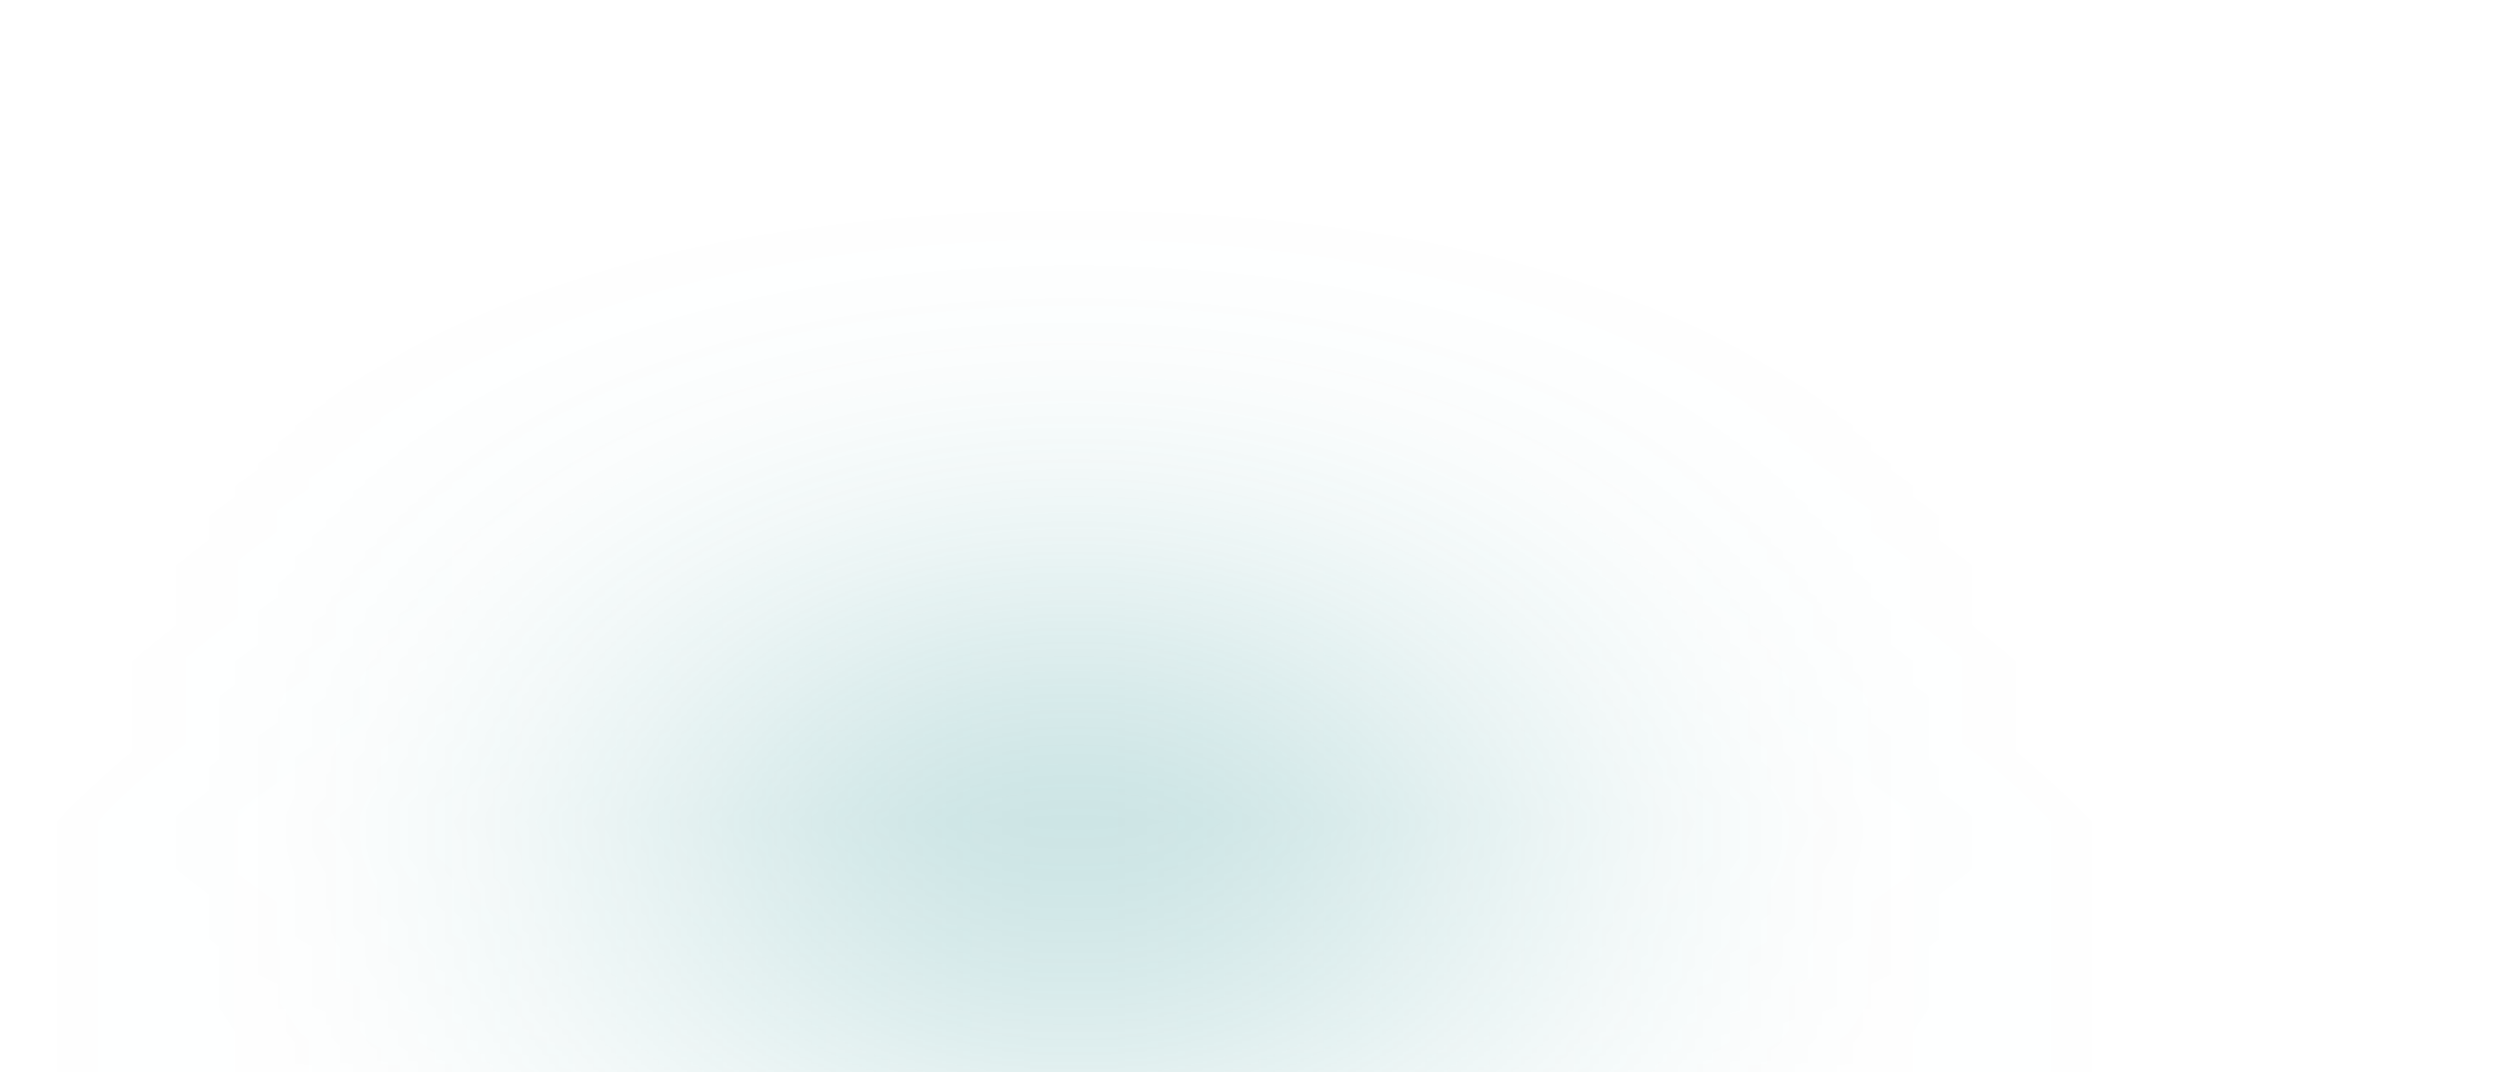
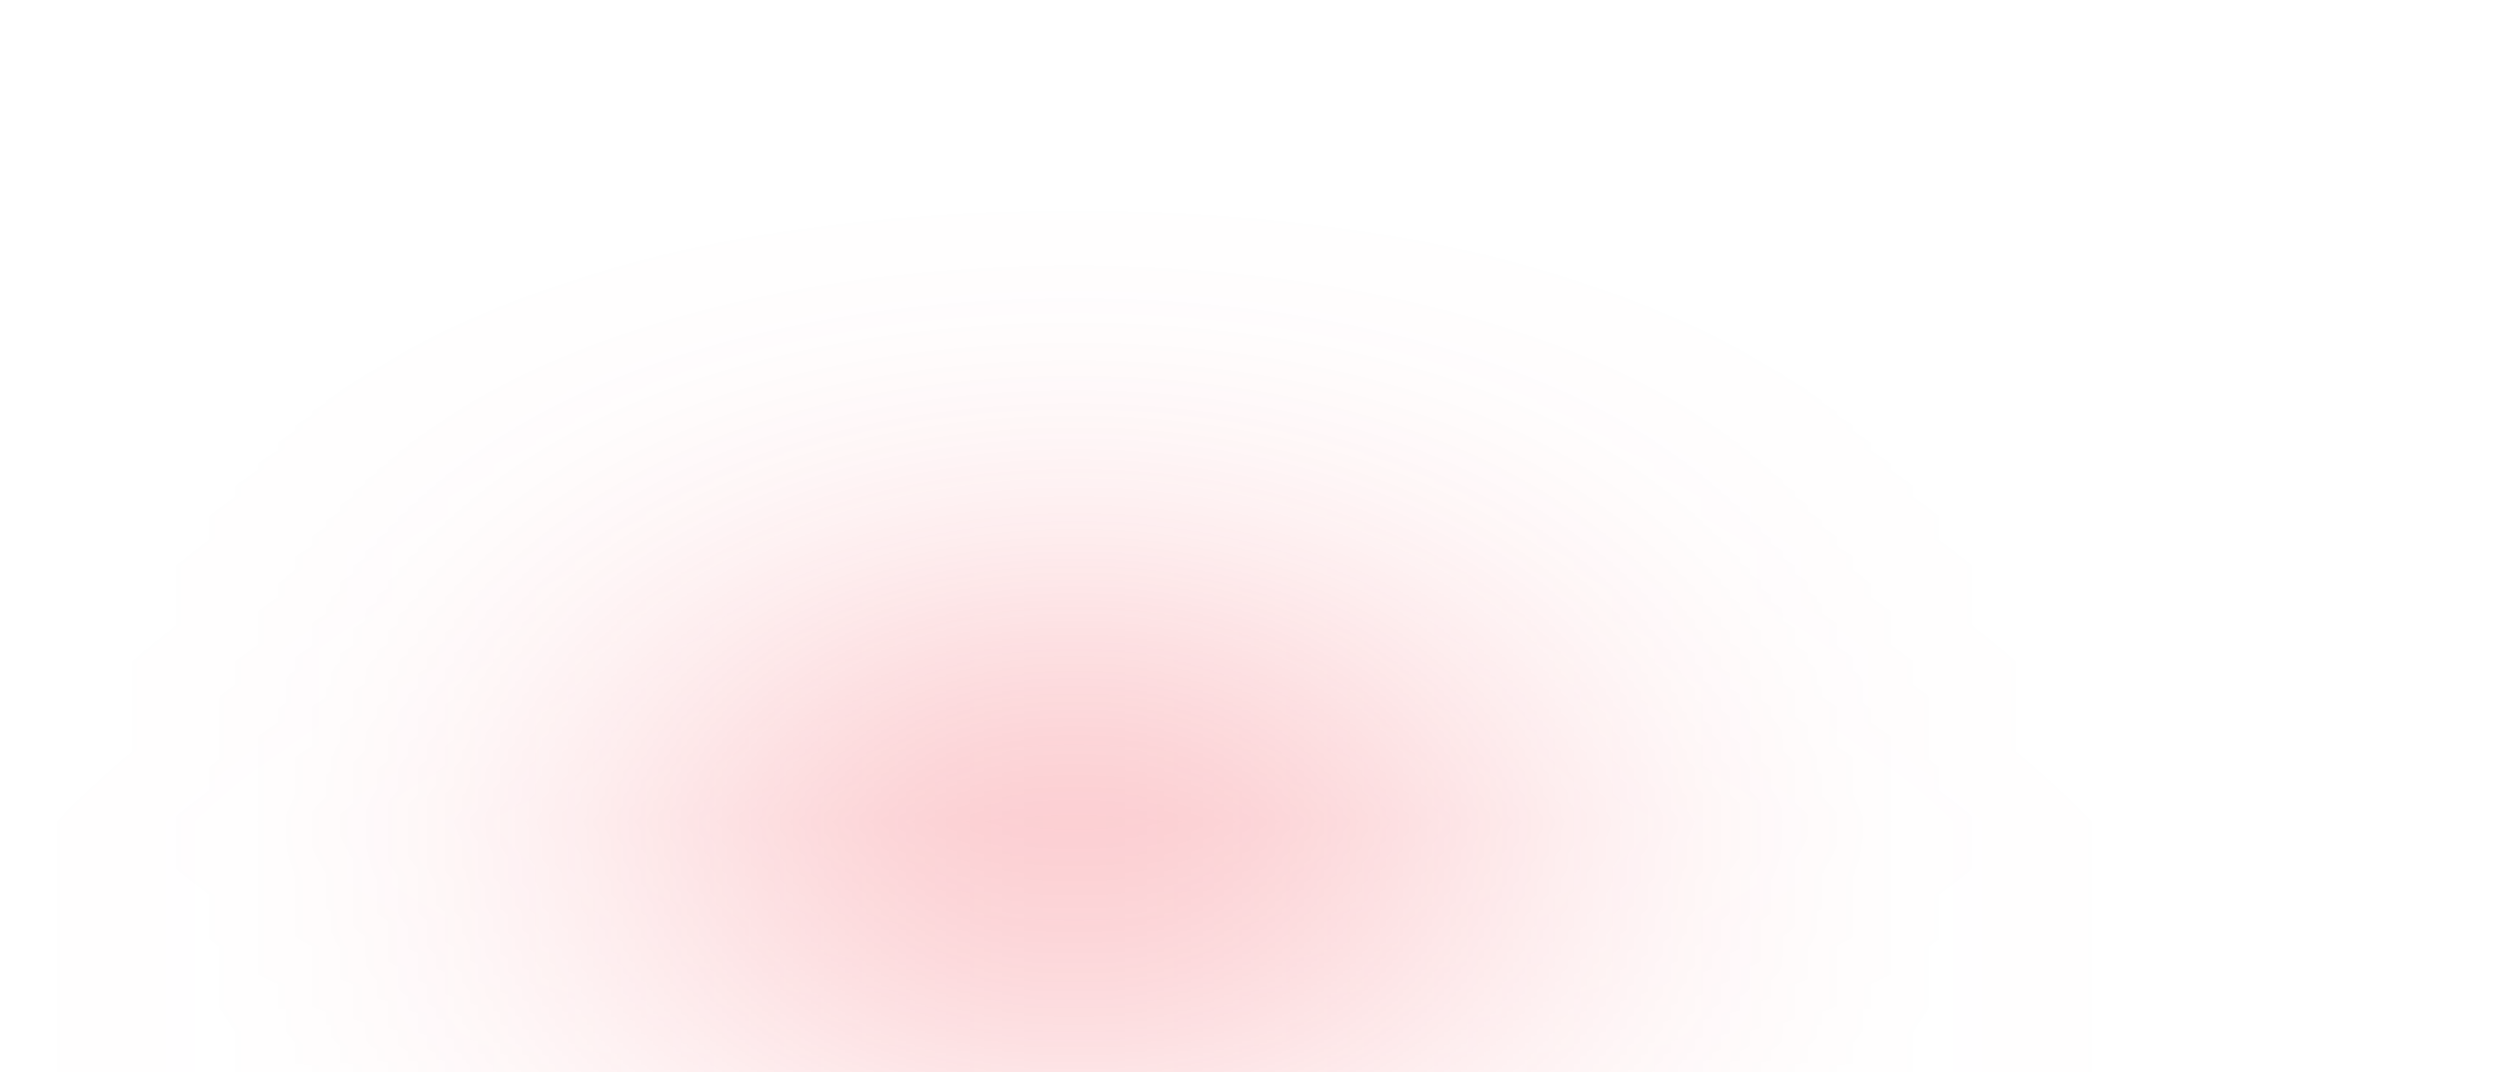
<svg xmlns="http://www.w3.org/2000/svg" width="917" height="393" viewBox="0 0 917 393" fill="none">
  <g filter="url(#filter0_f_250_348)">
-     <circle cx="394" cy="523" r="223" fill="#1E8A8A" />
+     <circle cx="394" cy="523" r="223" fill="#f12b3a" />
  </g>
  <defs>
    <filter id="filter0_f_250_348" x="-129" y="0" width="1046" height="1046" filterUnits="userSpaceOnUse" color-interpolation-filters="sRGB">
      <feFlood flood-opacity="0" result="BackgroundImageFix" />
      <feBlend mode="normal" in="SourceGraphic" in2="BackgroundImageFix" result="shape" />
      <feGaussianBlur stdDeviation="150" result="effect1_foregroundBlur_250_348" />
    </filter>
  </defs>
</svg>
